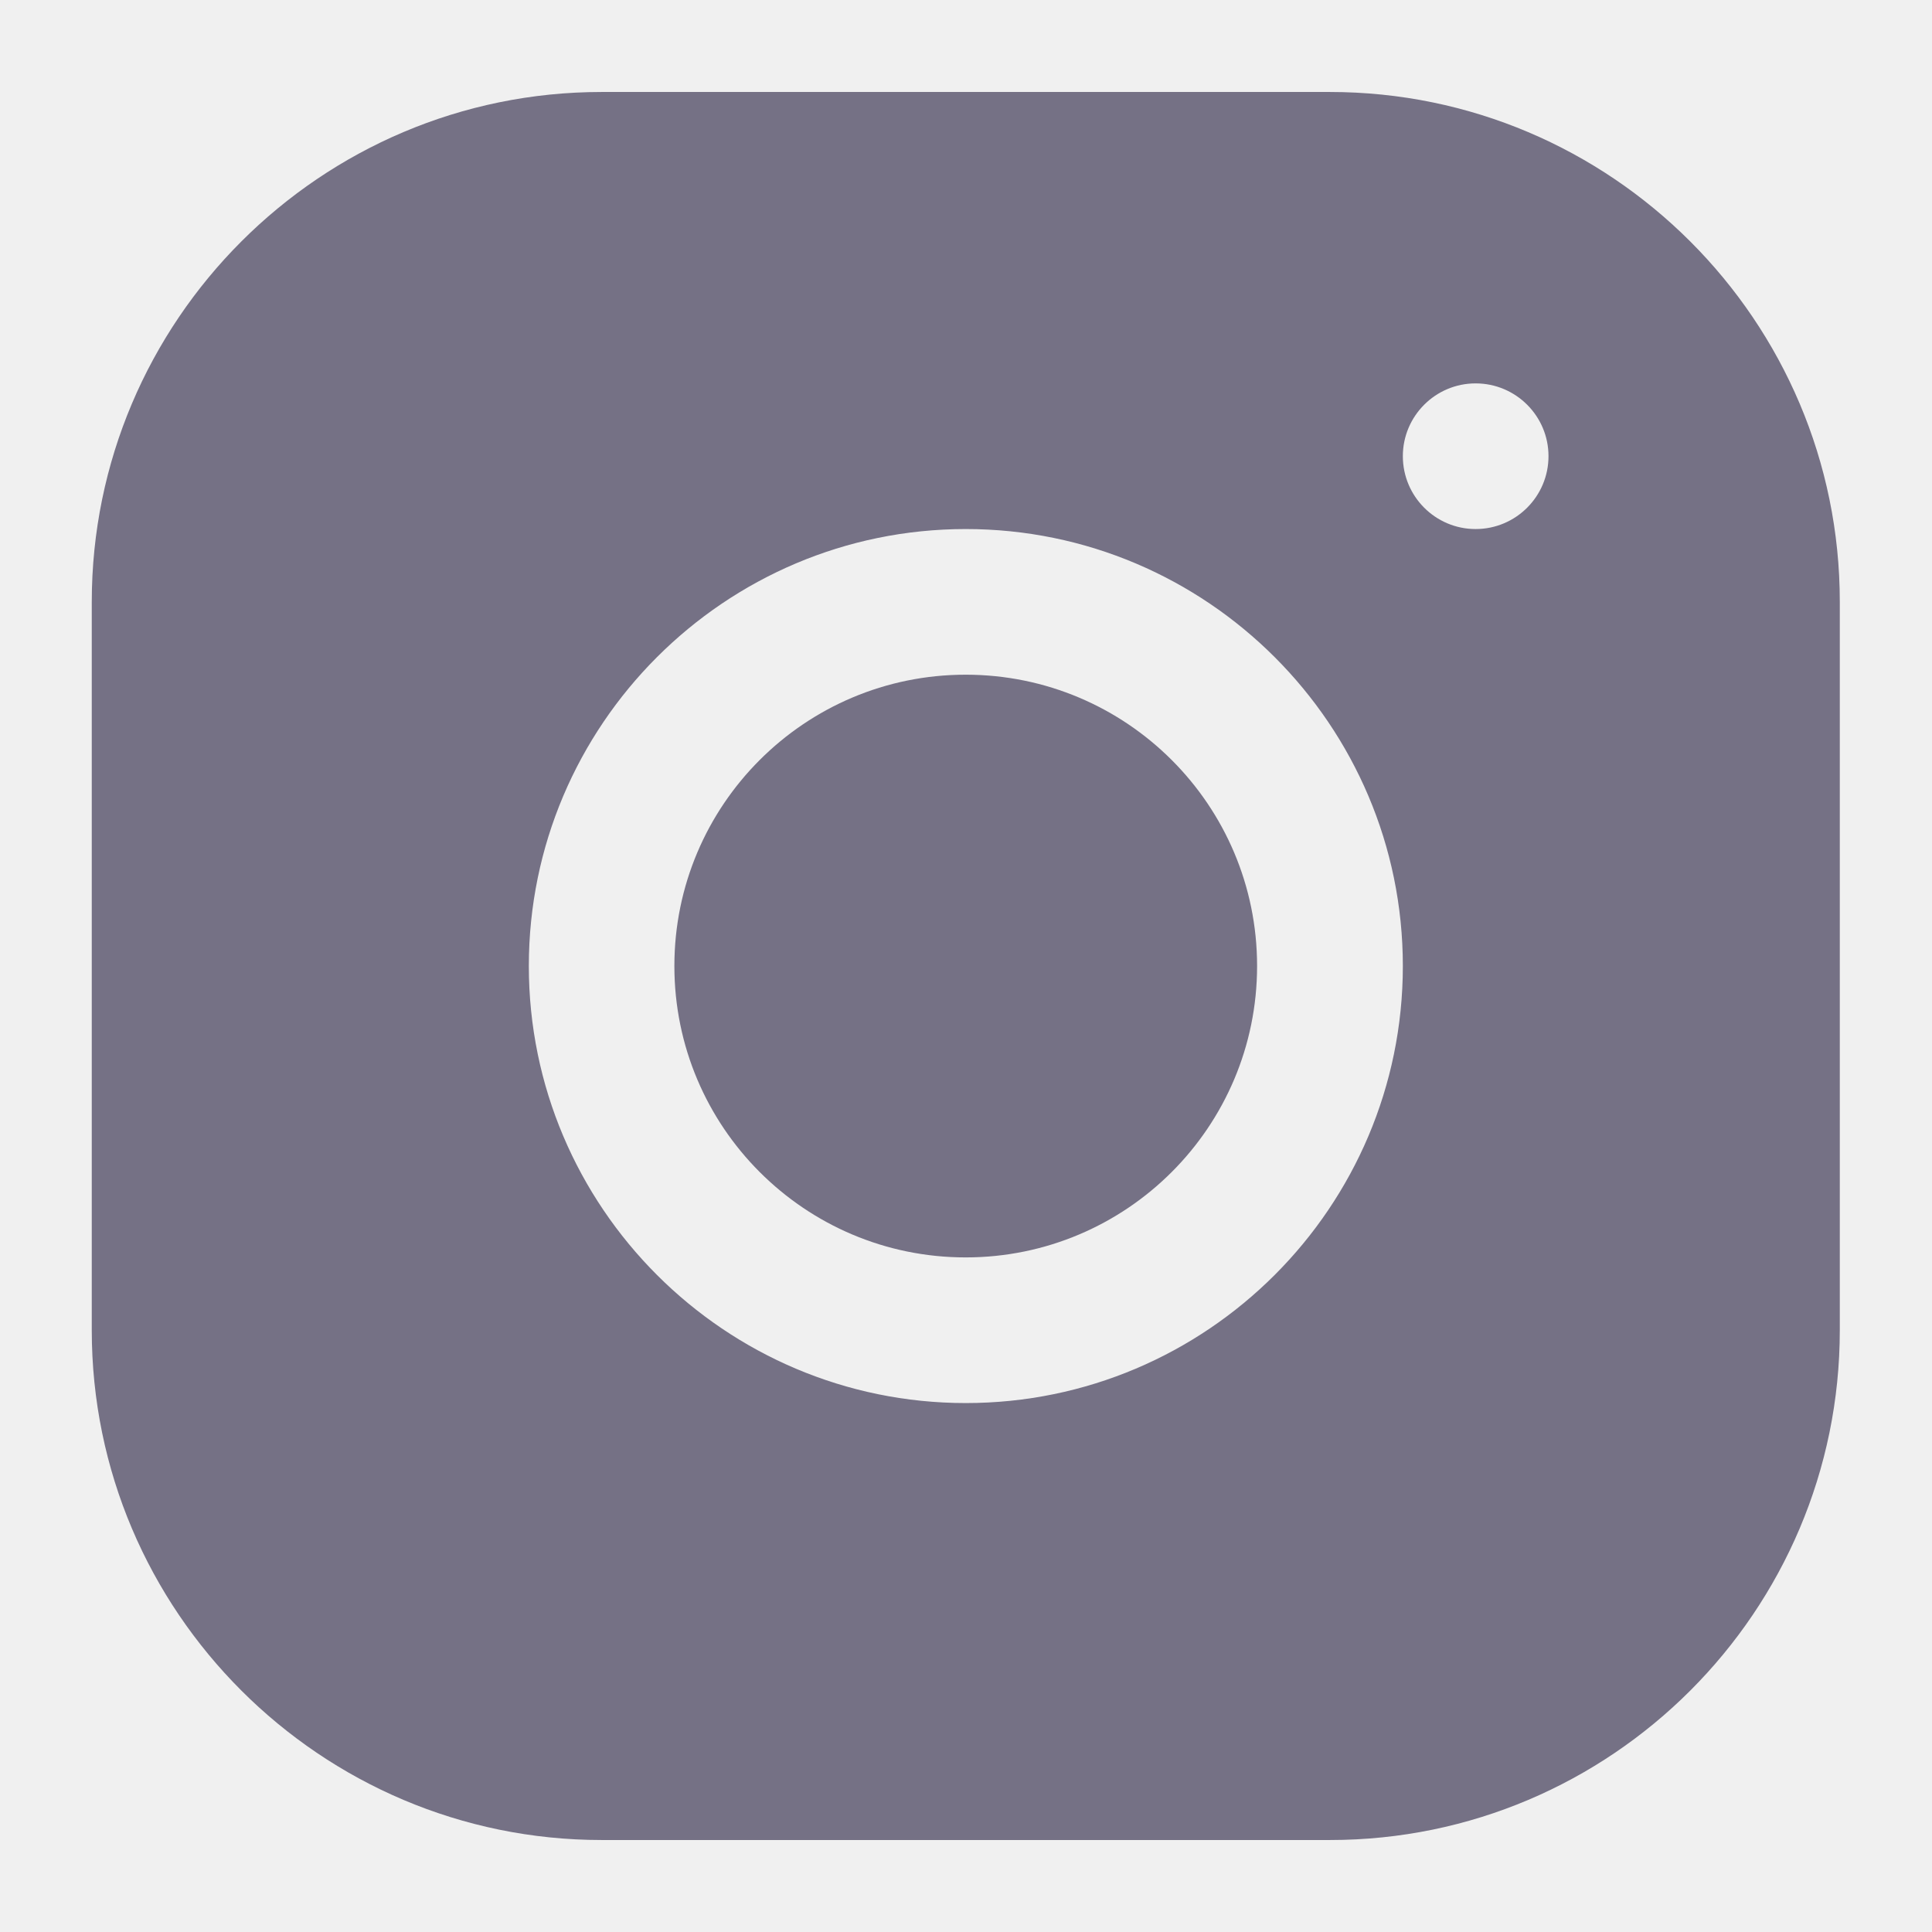
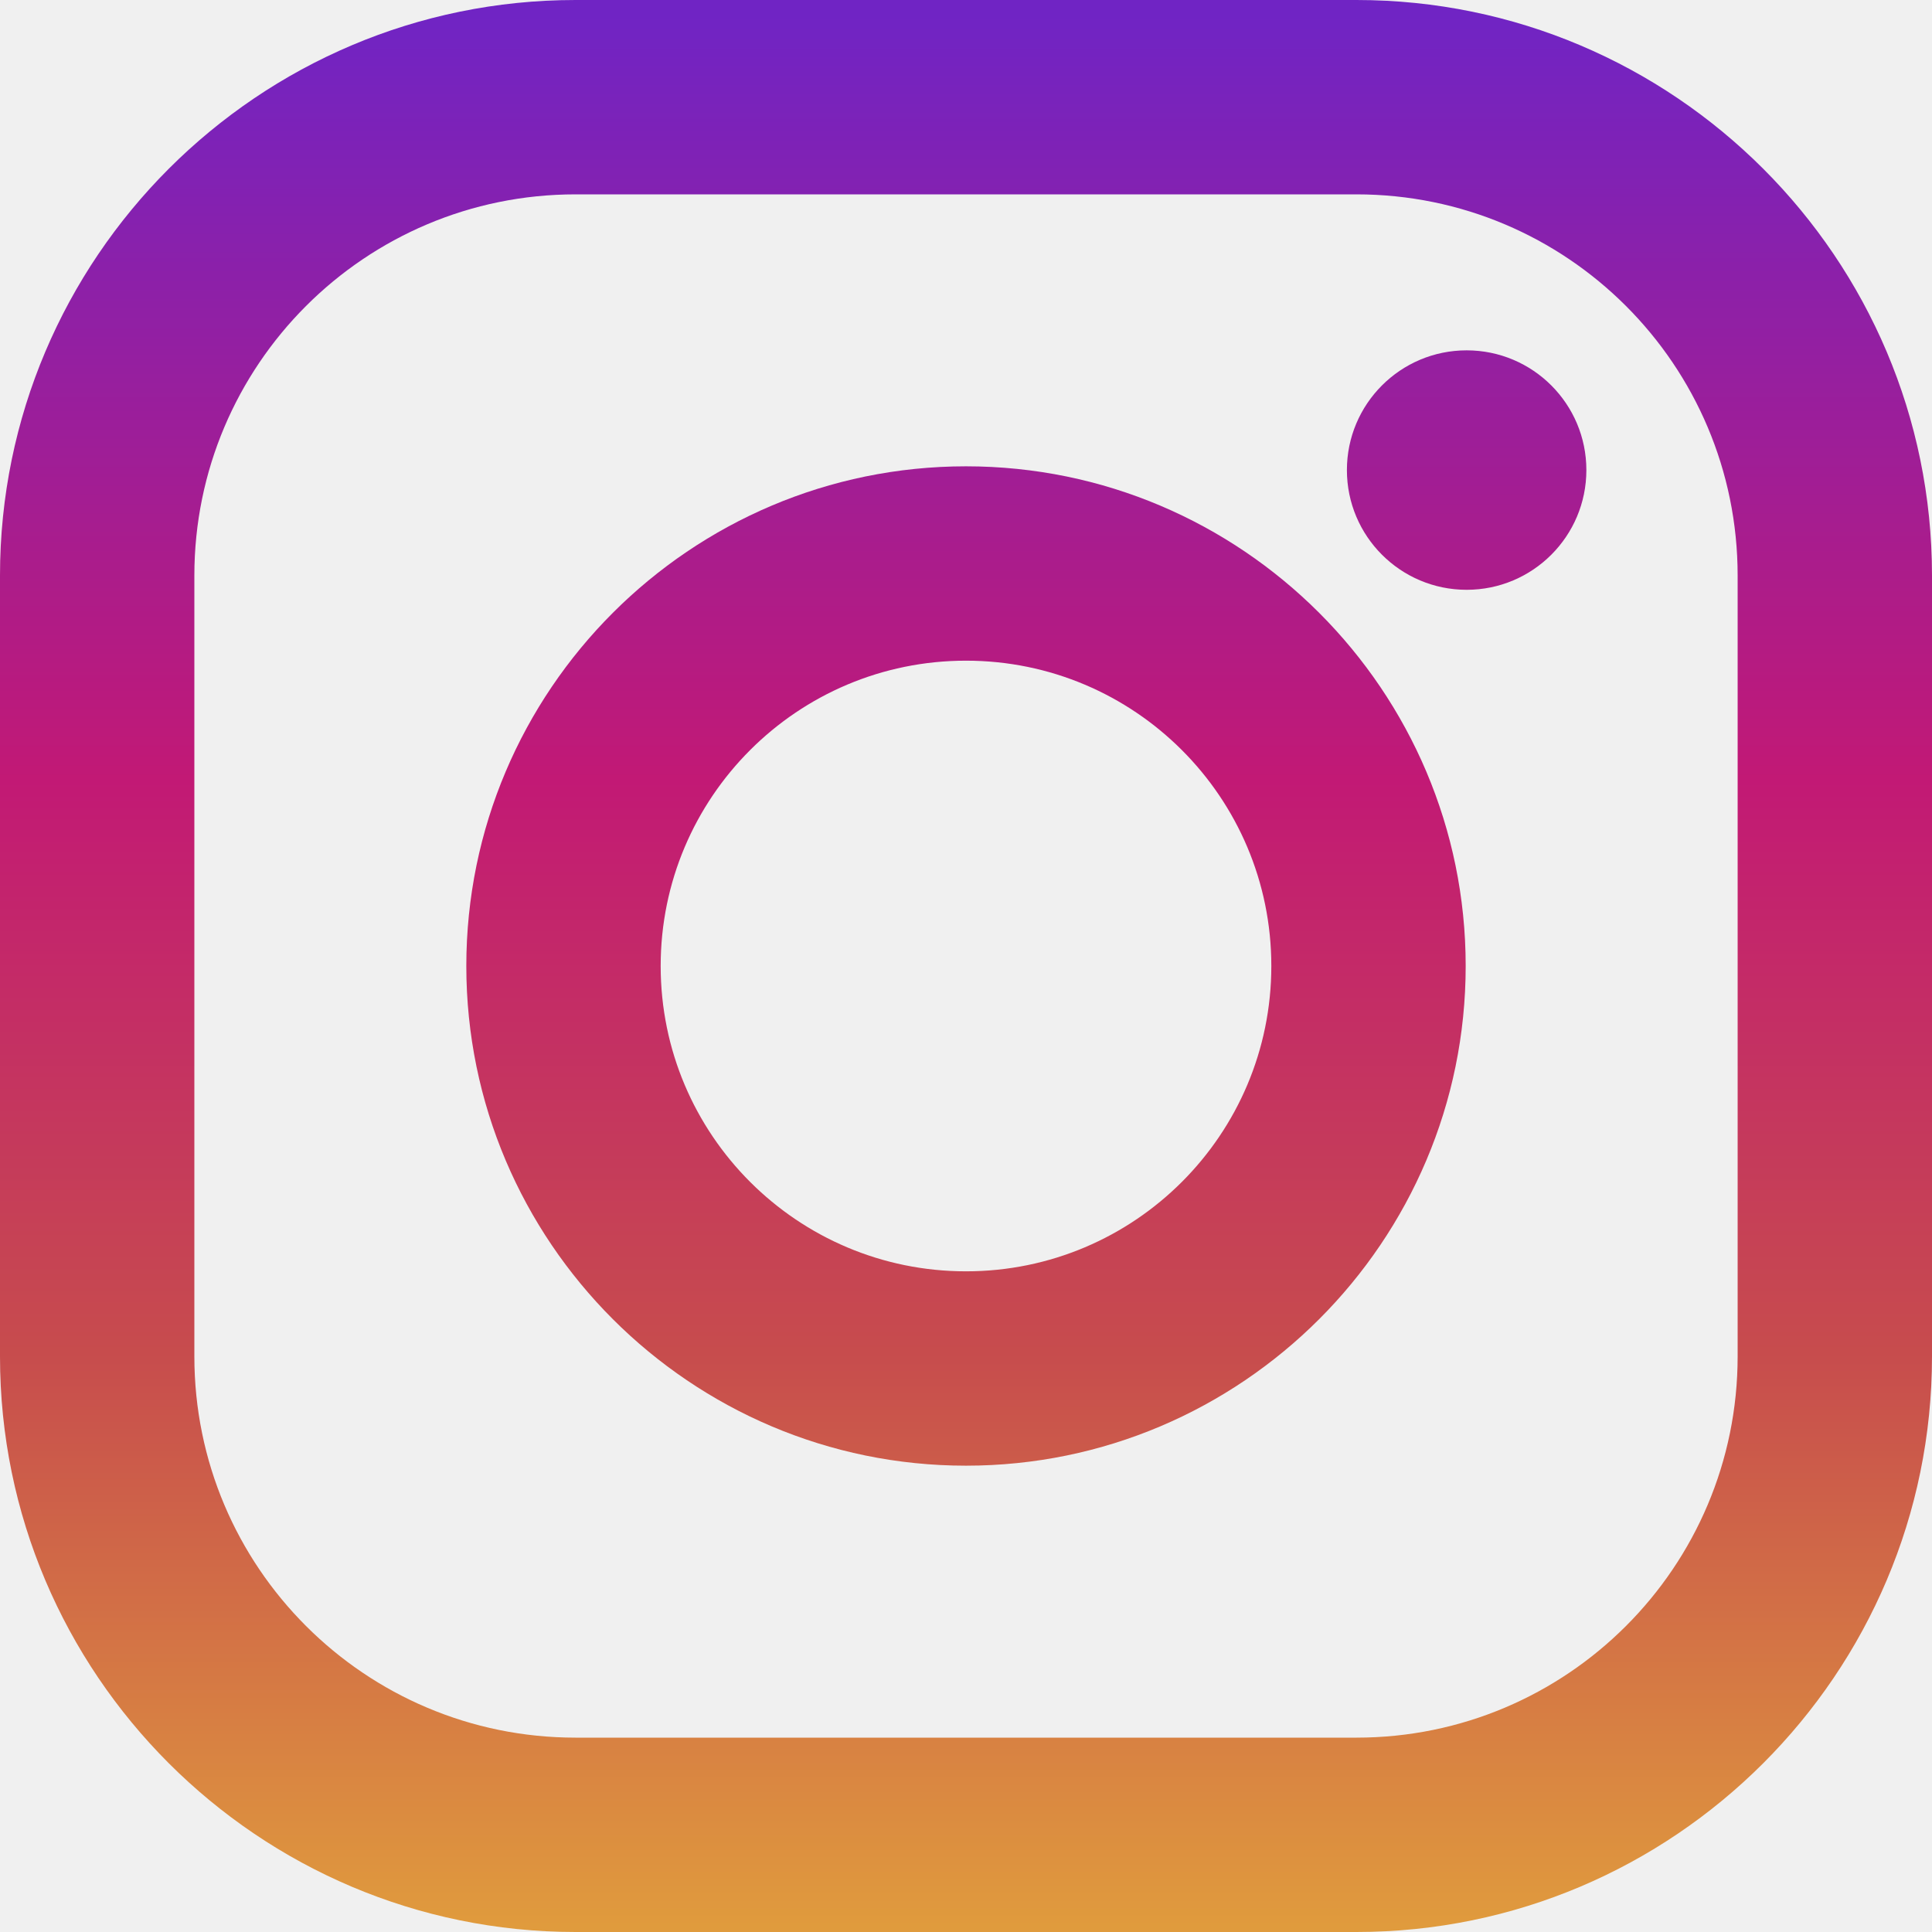
- <svg xmlns="http://www.w3.org/2000/svg" width="18" height="18" viewBox="0 0 18 18" fill="none">
-   <g clip-path="url(#clip0_702_32812)">
-     <path d="M8.997 11.715C10.496 11.715 11.712 10.499 11.712 9C11.712 7.501 10.496 6.286 8.997 6.286C7.498 6.286 6.283 7.501 6.283 9C6.283 10.499 7.498 11.715 8.997 11.715Z" fill="#757185" />
-     <path d="M12.39 0.857H5.605C2.986 0.857 0.855 2.989 0.855 5.608V12.394C0.855 15.012 2.987 17.143 5.606 17.143H12.392C15.011 17.143 17.141 15.012 17.141 12.393V5.607C17.141 2.988 15.01 0.857 12.39 0.857ZM8.998 13.072C6.753 13.072 4.927 11.246 4.927 9C4.927 6.755 6.753 4.929 8.998 4.929C11.244 4.929 13.07 6.755 13.07 9C13.07 11.246 11.244 13.072 8.998 13.072ZM13.748 4.929C13.374 4.929 13.07 4.625 13.07 4.25C13.07 3.876 13.374 3.572 13.748 3.572C14.123 3.572 14.427 3.876 14.427 4.25C14.427 4.625 14.123 4.929 13.748 4.929Z" fill="#757185" />
+ <svg xmlns="http://www.w3.org/2000/svg" height="800px" width="800px" version="1.1" id="Layer_1" viewBox="0 0 551.034 551.034" xml:space="preserve">
+   <g id="XMLID_13_">
+     <linearGradient id="XMLID_2_" gradientUnits="userSpaceOnUse" x1="275.517" y1="4.571" x2="275.517" y2="549.72" gradientTransform="matrix(1 0 0 -1 0 554)">
+       <stop offset="0" style="stop-color:#E09B3D" />
+       <stop offset="0.3" style="stop-color:#C74C4D" />
+       <stop offset="0.6" style="stop-color:#C21975" />
+       <stop offset="1" style="stop-color:#7024C4" />
+     </linearGradient>
+     <path id="XMLID_17_" style="fill:url(#XMLID_2_);" d="M386.878,0H164.156C73.64,0,0,73.64,0,164.156v222.722   c0,90.516,73.64,164.156,164.156,164.156h222.722c90.516,0,164.156-73.64,164.156-164.156V164.156   C551.033,73.64,477.393,0,386.878,0z M495.6,386.878c0,60.045-48.677,108.722-108.722,108.722H164.156   c-60.045,0-108.722-48.677-108.722-108.722V164.156c0-60.046,48.677-108.722,108.722-108.722h222.722   c60.045,0,108.722,48.676,108.722,108.722L495.6,386.878L495.6,386.878z" />
+     <linearGradient id="XMLID_3_" gradientUnits="userSpaceOnUse" x1="275.517" y1="4.571" x2="275.517" y2="549.72" gradientTransform="matrix(1 0 0 -1 0 554)">
+       <stop offset="0" style="stop-color:#E09B3D" />
+       <stop offset="0.3" style="stop-color:#C74C4D" />
+       <stop offset="0.6" style="stop-color:#C21975" />
+       <stop offset="1" style="stop-color:#7024C4" />
+     </linearGradient>
+     <path id="XMLID_81_" style="fill:url(#XMLID_3_);" d="M275.517,133C196.933,133,133,196.933,133,275.516   s63.933,142.517,142.517,142.517S418.034,354.1,418.034,275.516S354.101,133,275.517,133z M275.517,362.6   c-48.095,0-87.083-38.988-87.083-87.083s38.989-87.083,87.083-87.083c48.095,0,87.083,38.988,87.083,87.083   C362.6,323.611,323.611,362.6,275.517,362.6z" />
+     <linearGradient id="XMLID_4_" gradientUnits="userSpaceOnUse" x1="418.306" y1="4.571" x2="418.306" y2="549.72" gradientTransform="matrix(1 0 0 -1 0 554)">
+       <stop offset="0" style="stop-color:#E09B3D" />
+       <stop offset="0.3" style="stop-color:#C74C4D" />
+       <stop offset="0.6" style="stop-color:#C21975" />
+       <stop offset="1" style="stop-color:#7024C4" />
+     </linearGradient>
+     <circle id="XMLID_83_" style="fill:url(#XMLID_4_);" cx="418.306" cy="134.072" r="34.149" />
  </g>
-   <defs>
-     <clipPath id="clip0_702_32812">
-       <rect width="17.143" height="17.143" fill="white" transform="translate(0.427734 0.428711)" />
-     </clipPath>
-   </defs>
</svg>
